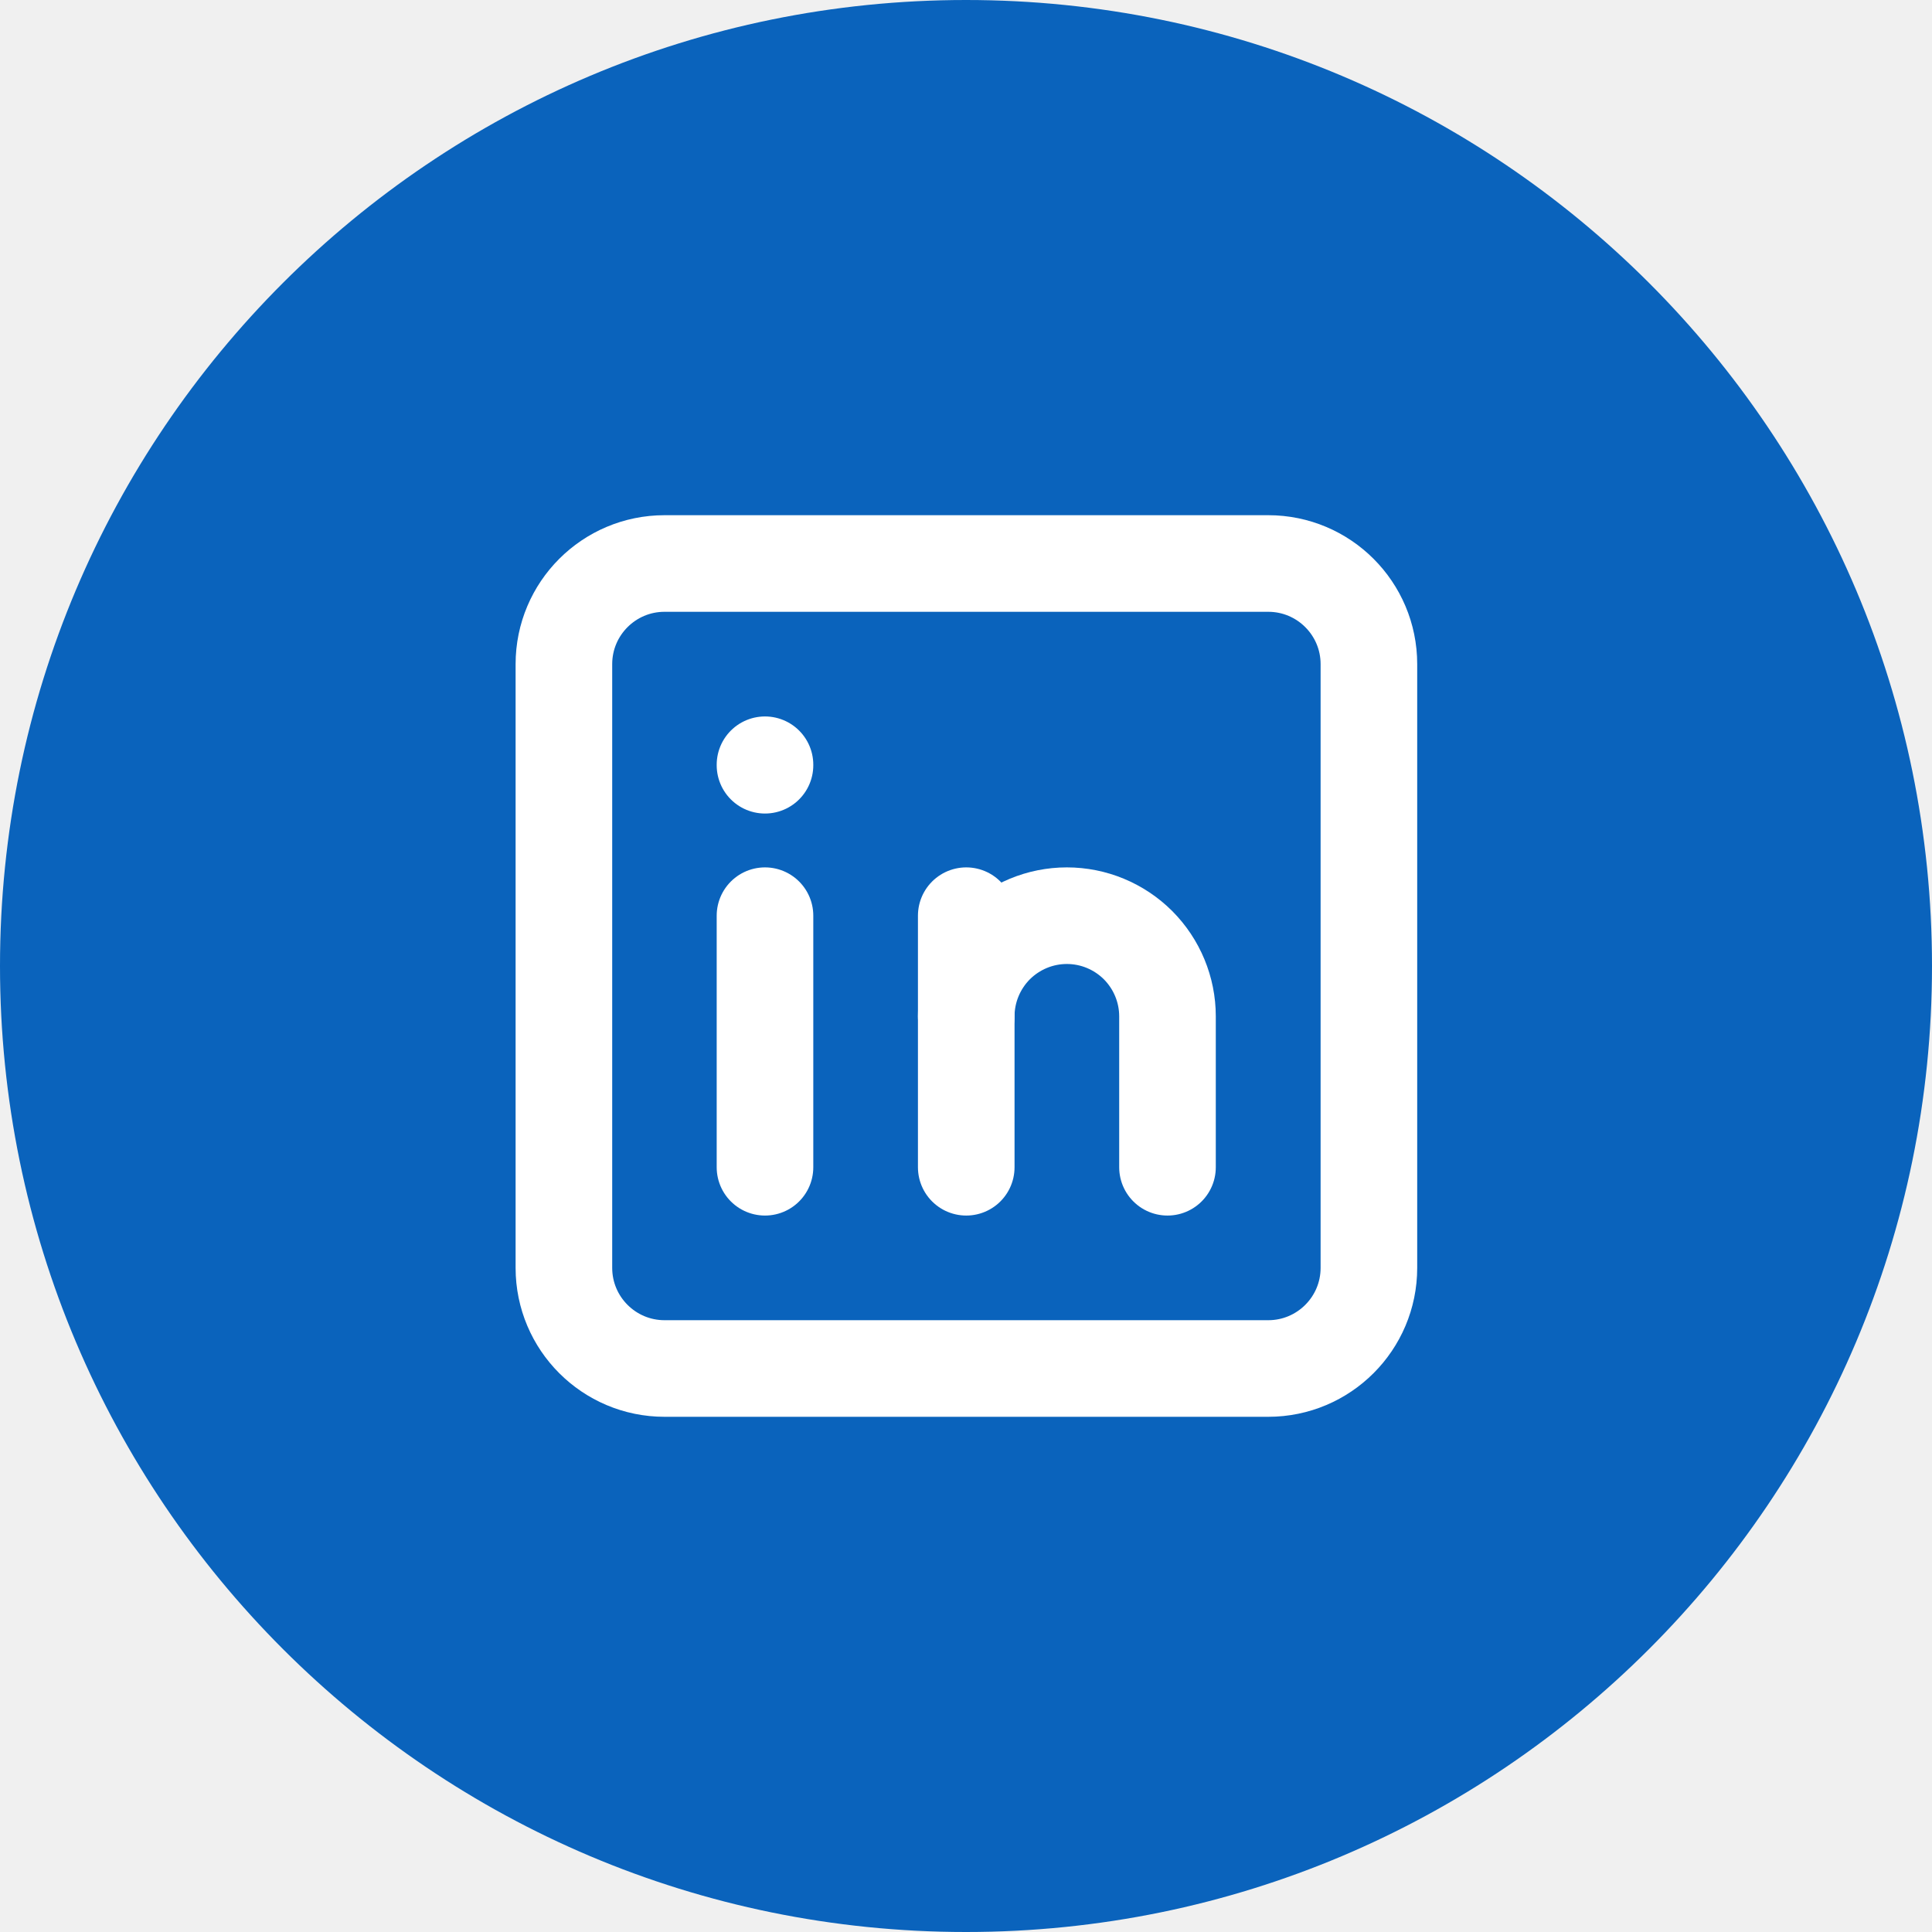
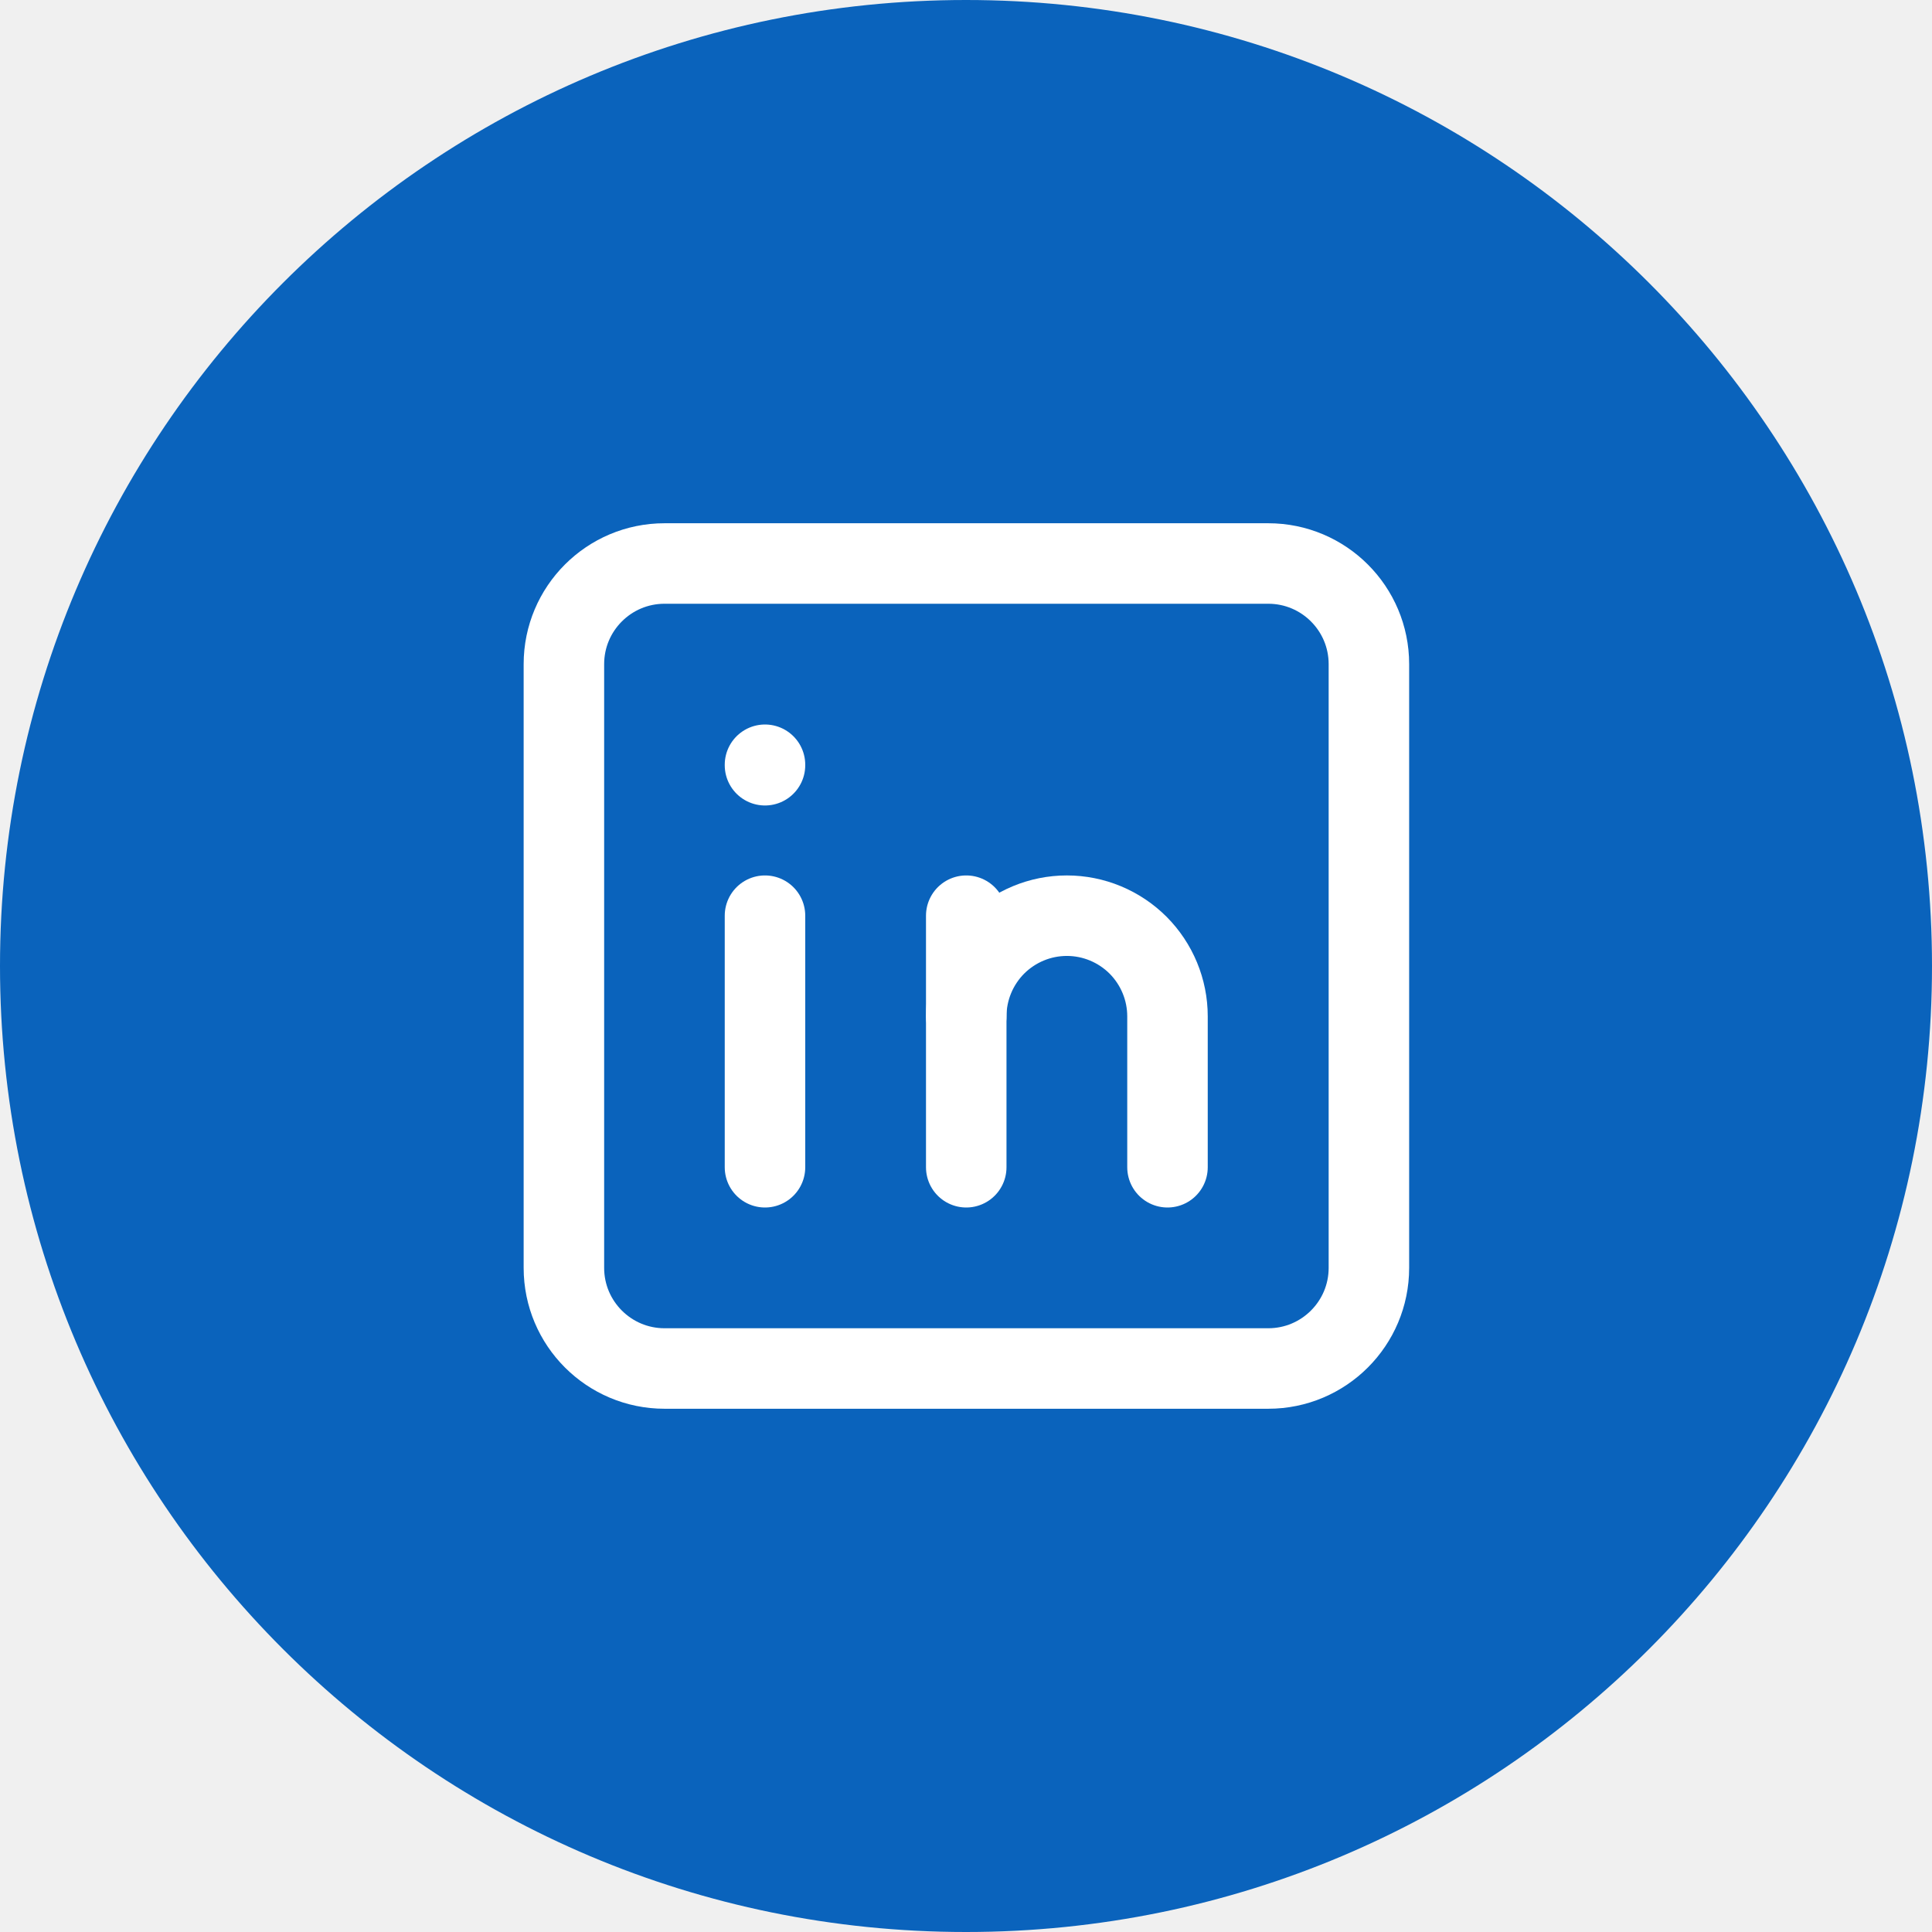
<svg xmlns="http://www.w3.org/2000/svg" width="24" height="24" viewBox="0 0 24 24" fill="none">
  <circle cx="12" cy="12" r="12" fill="#0A63BC" />
  <g clip-path="url(#clip0_1476_109528)">
-     <path d="M15.755 7H8.255C7.565 7 7.005 7.56 7.005 8.25V15.75C7.005 16.44 7.565 17 8.255 17H15.755C16.445 17 17.005 16.44 17.005 15.75V8.25C17.005 7.56 16.445 7 15.755 7Z" stroke="white" stroke-width="1.2" stroke-linecap="round" stroke-linejoin="round" />
-     <path d="M9.503 11.375V14.5" stroke="white" stroke-width="1.2" stroke-linecap="round" stroke-linejoin="round" />
-     <path d="M9.503 9.5V9.506" stroke="white" stroke-width="1.2" stroke-linecap="round" stroke-linejoin="round" />
-     <path d="M12.003 14.5V11.375" stroke="white" stroke-width="1.2" stroke-linecap="round" stroke-linejoin="round" />
-     <path d="M14.503 14.5V12.625C14.503 12.294 14.371 11.976 14.137 11.741C13.902 11.507 13.585 11.375 13.253 11.375C12.921 11.375 12.604 11.507 12.369 11.741C12.135 11.976 12.003 12.294 12.003 12.625" stroke="white" stroke-width="1.2" stroke-linecap="round" stroke-linejoin="round" />
+     <path d="M15.755 7H8.255C7.565 7 7.005 7.56 7.005 8.25V15.75C7.005 16.44 7.565 17 8.255 17H15.755C16.445 17 17.005 16.44 17.005 15.75V8.25C17.005 7.56 16.445 7 15.755 7Z" stroke="white" strokeWidth="1.2" stroke-linecap="round" stroke-linejoin="round" />
+     <path d="M9.503 11.375V14.5" stroke="white" strokeWidth="1.2" stroke-linecap="round" stroke-linejoin="round" />
+     <path d="M9.503 9.5V9.506" stroke="white" strokeWidth="1.2" stroke-linecap="round" stroke-linejoin="round" />
+     <path d="M12.003 14.5V11.375" stroke="white" strokeWidth="1.2" stroke-linecap="round" stroke-linejoin="round" />
+     <path d="M14.503 14.5V12.625C14.503 12.294 14.371 11.976 14.137 11.741C13.902 11.507 13.585 11.375 13.253 11.375C12.921 11.375 12.604 11.507 12.369 11.741C12.135 11.976 12.003 12.294 12.003 12.625" stroke="white" strokeWidth="1.2" stroke-linecap="round" stroke-linejoin="round" />
  </g>
  <defs>
    <clipPath id="clip0_1476_109528">
      <rect width="15" height="15" fill="white" transform="translate(4.50098 4.49994)" />
    </clipPath>
  </defs>
</svg>
